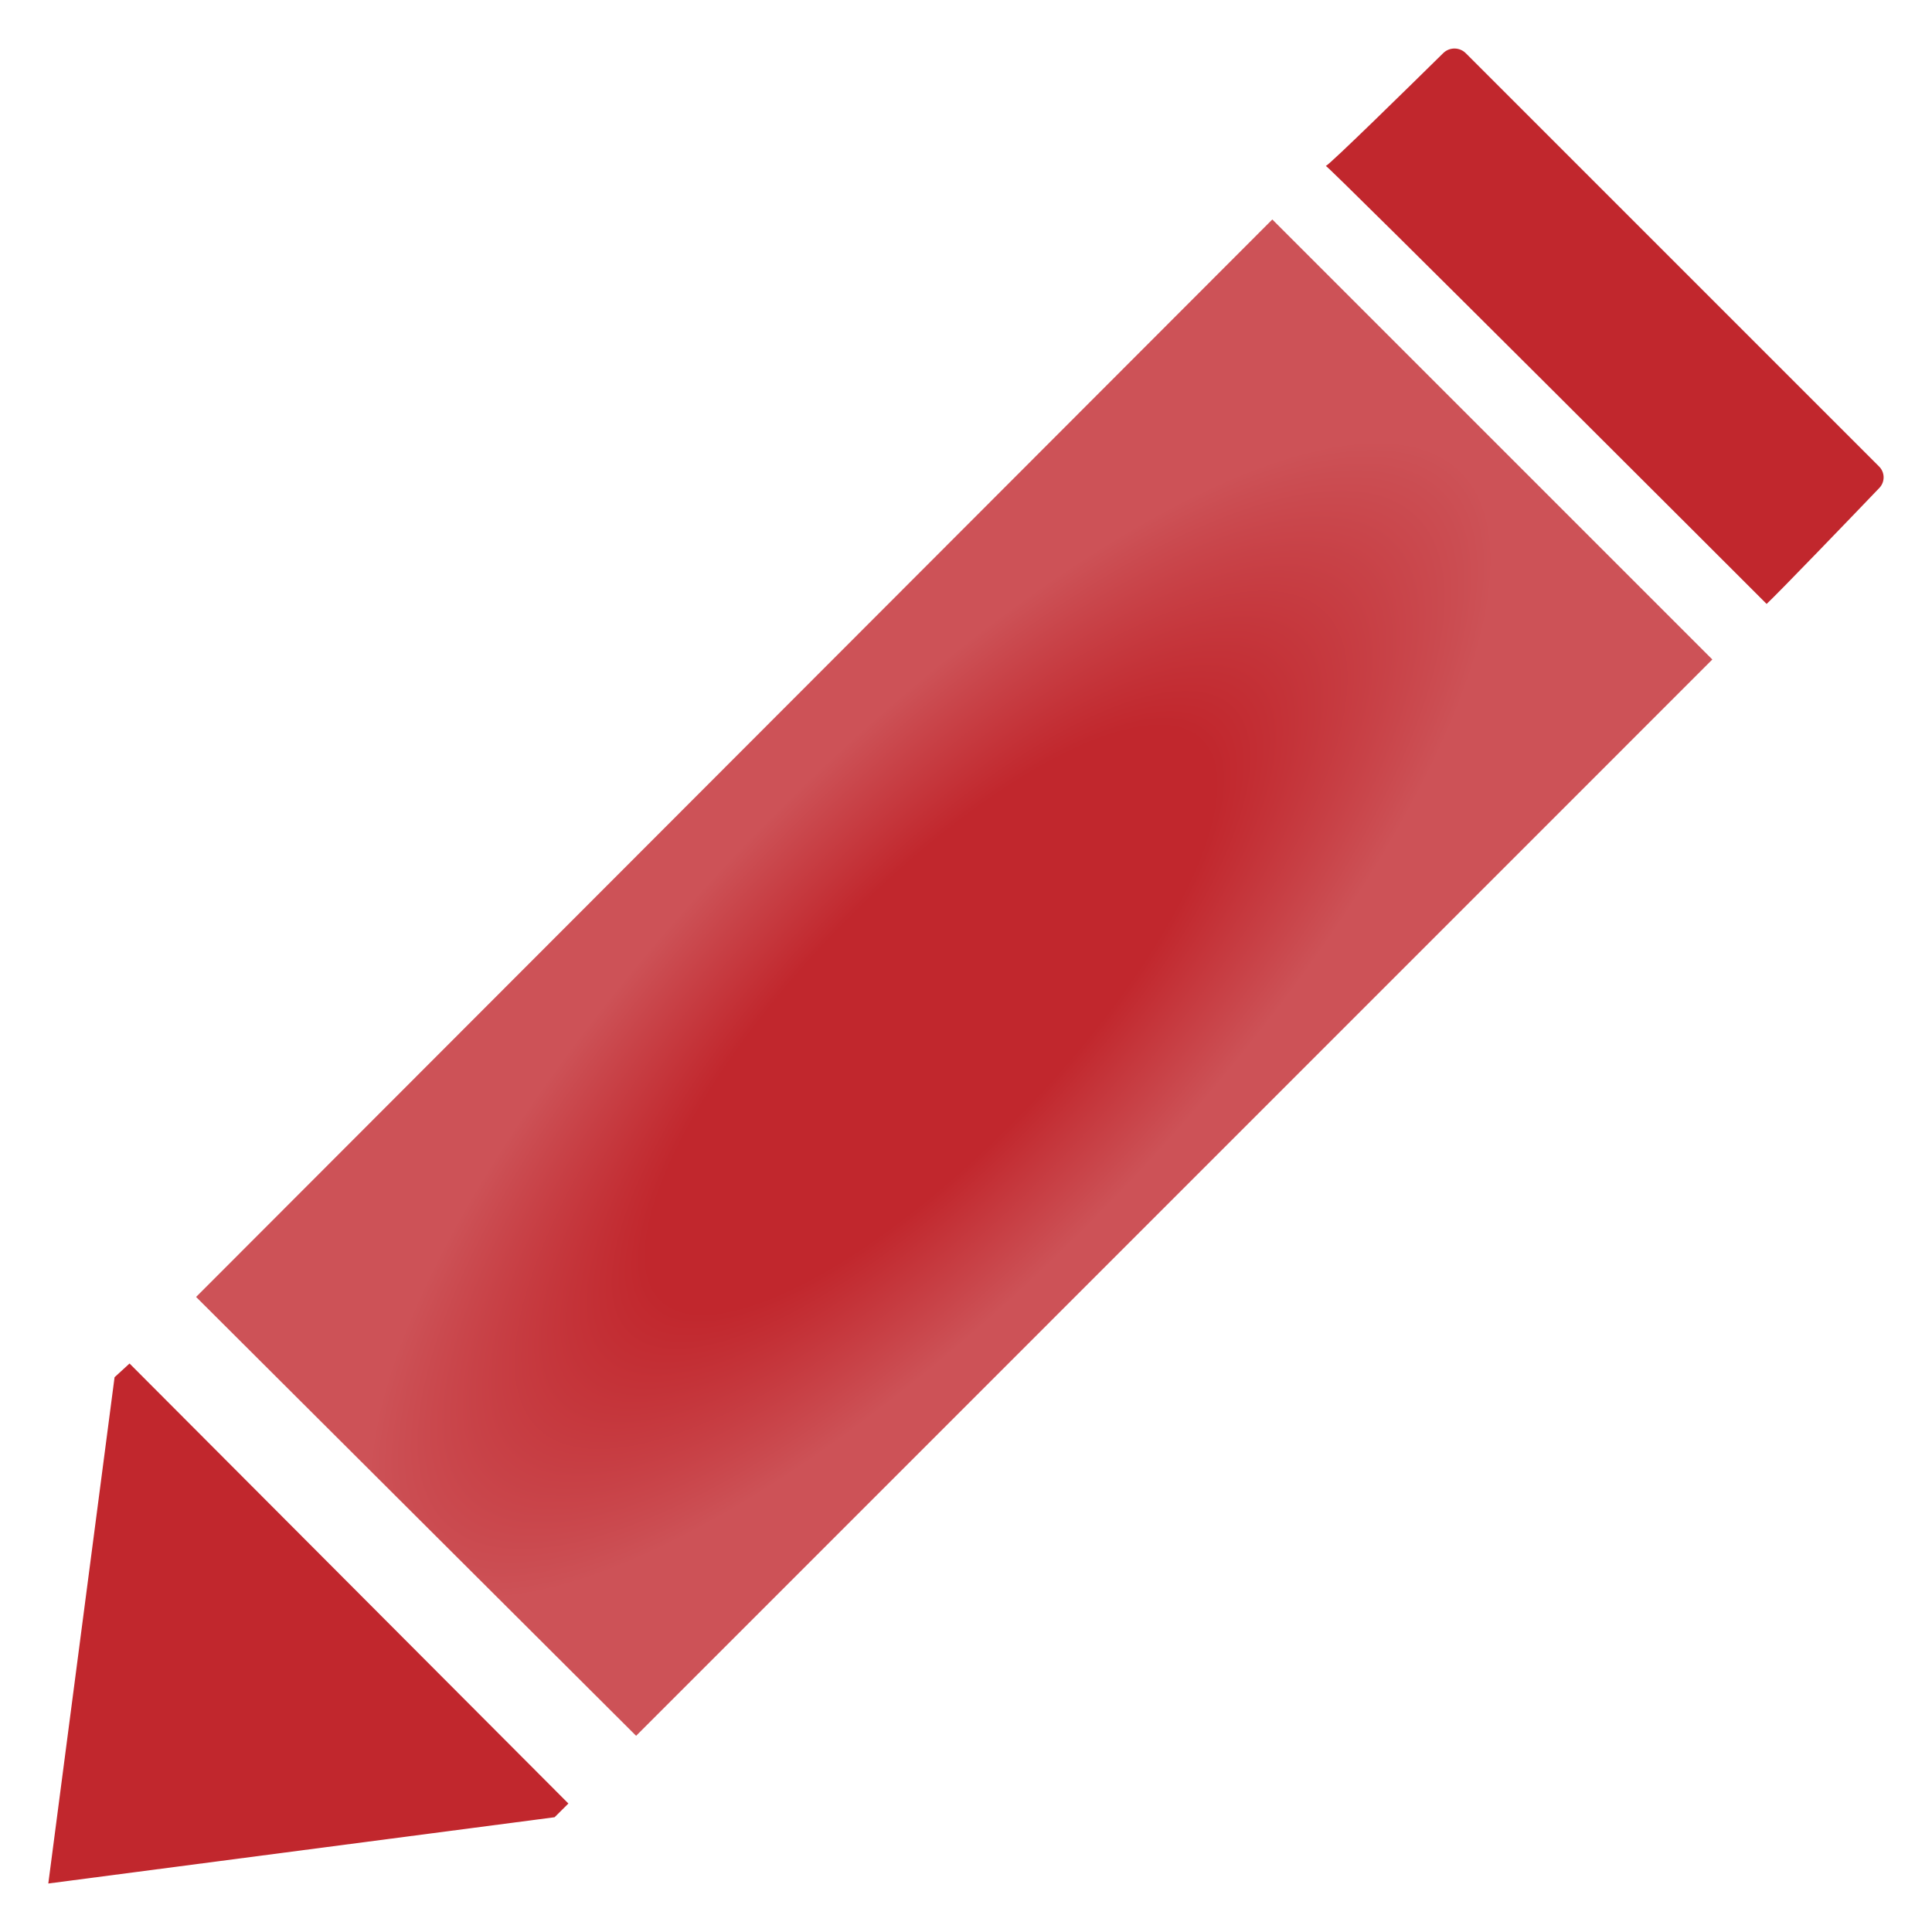
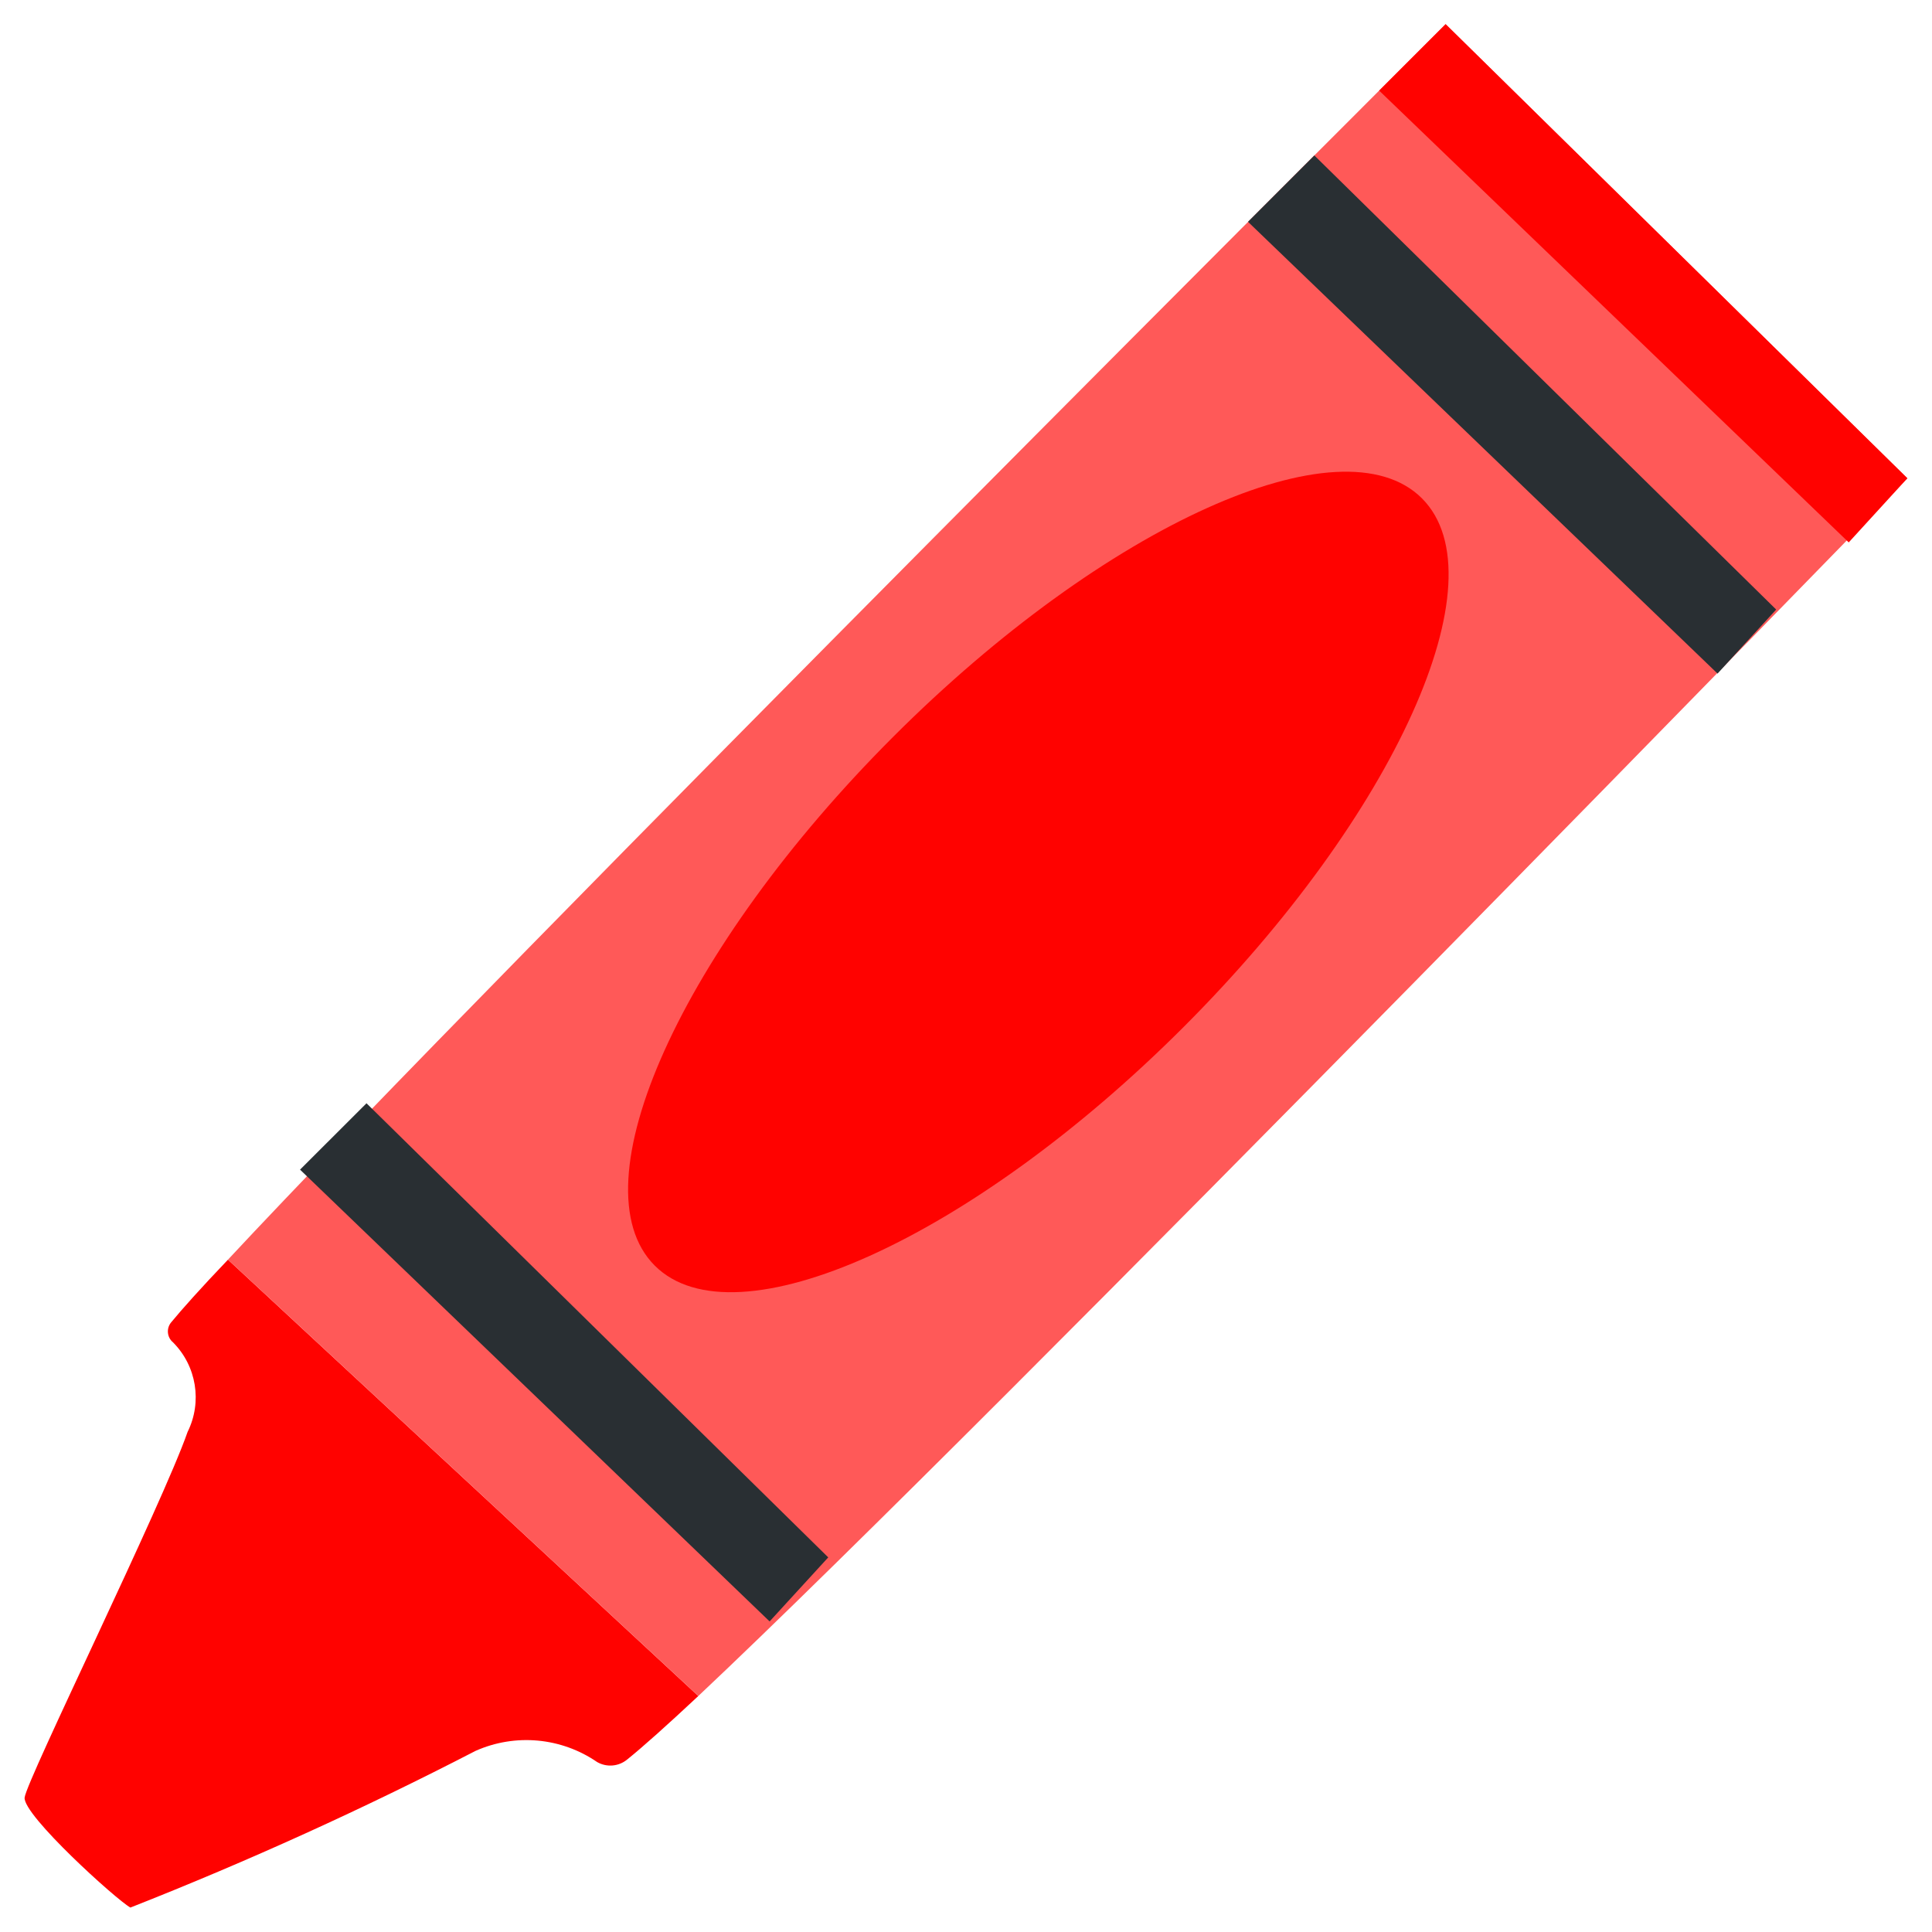
<svg xmlns="http://www.w3.org/2000/svg" width="20" height="20" viewBox="0 0 20 20">
  <defs>
-     <style>.a,.b{fill-rule:evenodd;}.a{fill:url(#a);}.b{fill:#c1272d;}</style>
-     <radialGradient id="a" cx="8.649" cy="10.273" r="12.413" gradientTransform="matrix(0.5981, -0.6202, 0.207, 0.2014, 2.3394, 13.8526)" gradientUnits="userSpaceOnUse">
-       <stop offset="0.373" stop-color="#c1272d" />
-       <stop offset="0.724" stop-color="#cc5055" />
-       <stop offset="0.741" stop-color="#cd5257" />
-     </radialGradient>
+     <style>.a{fill:#ff0200;}.b{fill:#ff5958;}.c{fill:#292f33;}.d{fill:none;}</style>
  </defs>
-   <path class="a" d="M13.171,2.272,2.03,13.426l4.555,4.543L17.726,6.827Z" />
-   <path class="b" d="M18.288,6.252S13.746,1.71,13.725,1.718c.042-.015.899-.857,1.216-1.169a.166.166,0,0,1,.235.004l4.275,4.275a.158.158,0,0,1,.005.222C19.174,5.345,18.416,6.132,18.288,6.252Z" />
-   <polygon class="b" points="5.884 18.67 5.741 18.812 0.5 19.498 1.186 14.257 1.341 14.115 5.884 18.67" />
+   <path class="a" d="M7.229,17.557c-.325.304-.578.53-.736.657a.274.274,0,0,1-.311.027,1.294,1.294,0,0,0-1.259-.116A38.606,38.606,0,0,1,1.35,19.747c-.144-.079-1.115-.958-1.095-1.139S1.682,15.569,1.942,14.823a.806.806,0,0,0-.151-.927A.147.147,0,0,1,1.771,13.69c.11-.134.308-.356.589-.65Z" />
+   <path class="b" d="M19.745,4.951S10.26,14.707,7.229,17.557L2.36,13.04C5.059,10.139,14.965.25,14.965.25Z" />
+   <polygon class="a" points="19.745 4.951 19.138 5.615 14.277 0.938 14.965 0.25 19.745 4.951" />
+   <polygon class="c" points="18.387 6.31 17.78 6.973 12.919 2.296 13.606 1.609 18.387 6.31" />
+   <polygon class="c" points="8.574 16.122 7.967 16.785 3.106 12.108 3.794 11.421 8.574 16.122" />
+   <line class="d" x1="7.437" y1="17.752" x2="7.229" y2="17.557" />
+   <line class="d" x1="2.36" y1="13.04" x2="1.973" y2="12.681" />
+   <ellipse class="a" cx="10.749" cy="9.13" rx="5.616" ry="2.125" transform="translate(-3.3077 10.2749) rotate(-45)" />
</svg>
